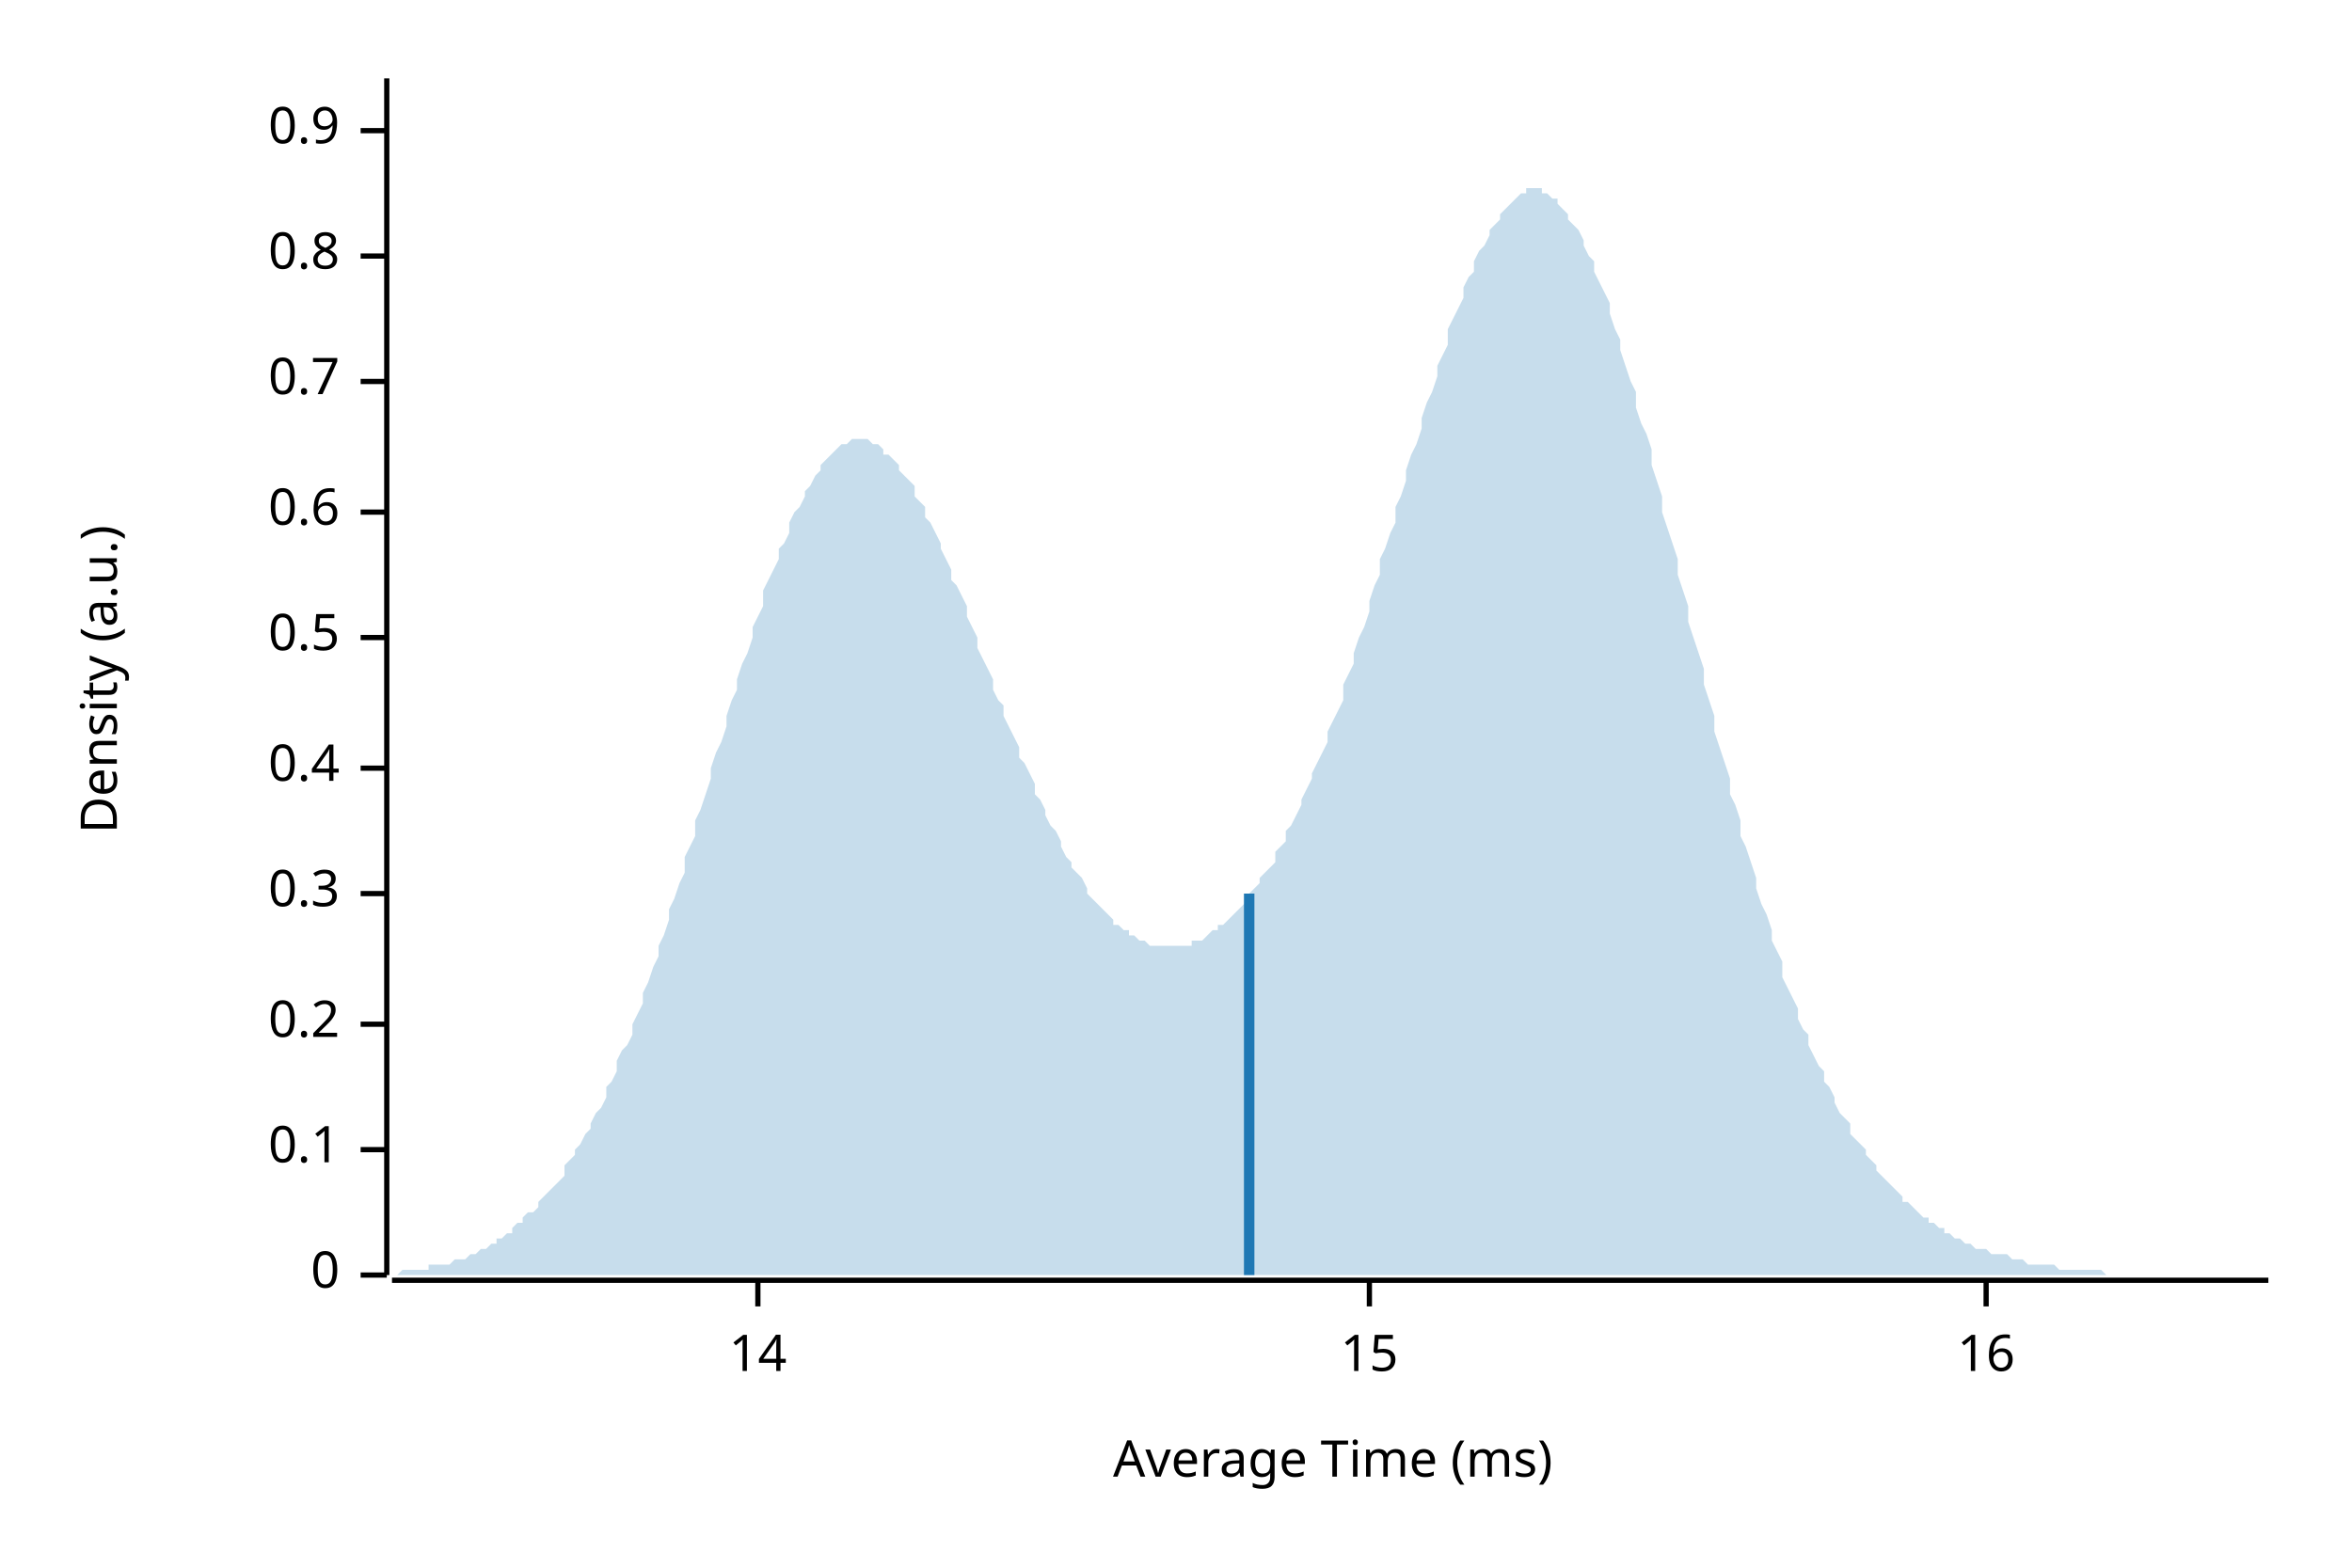
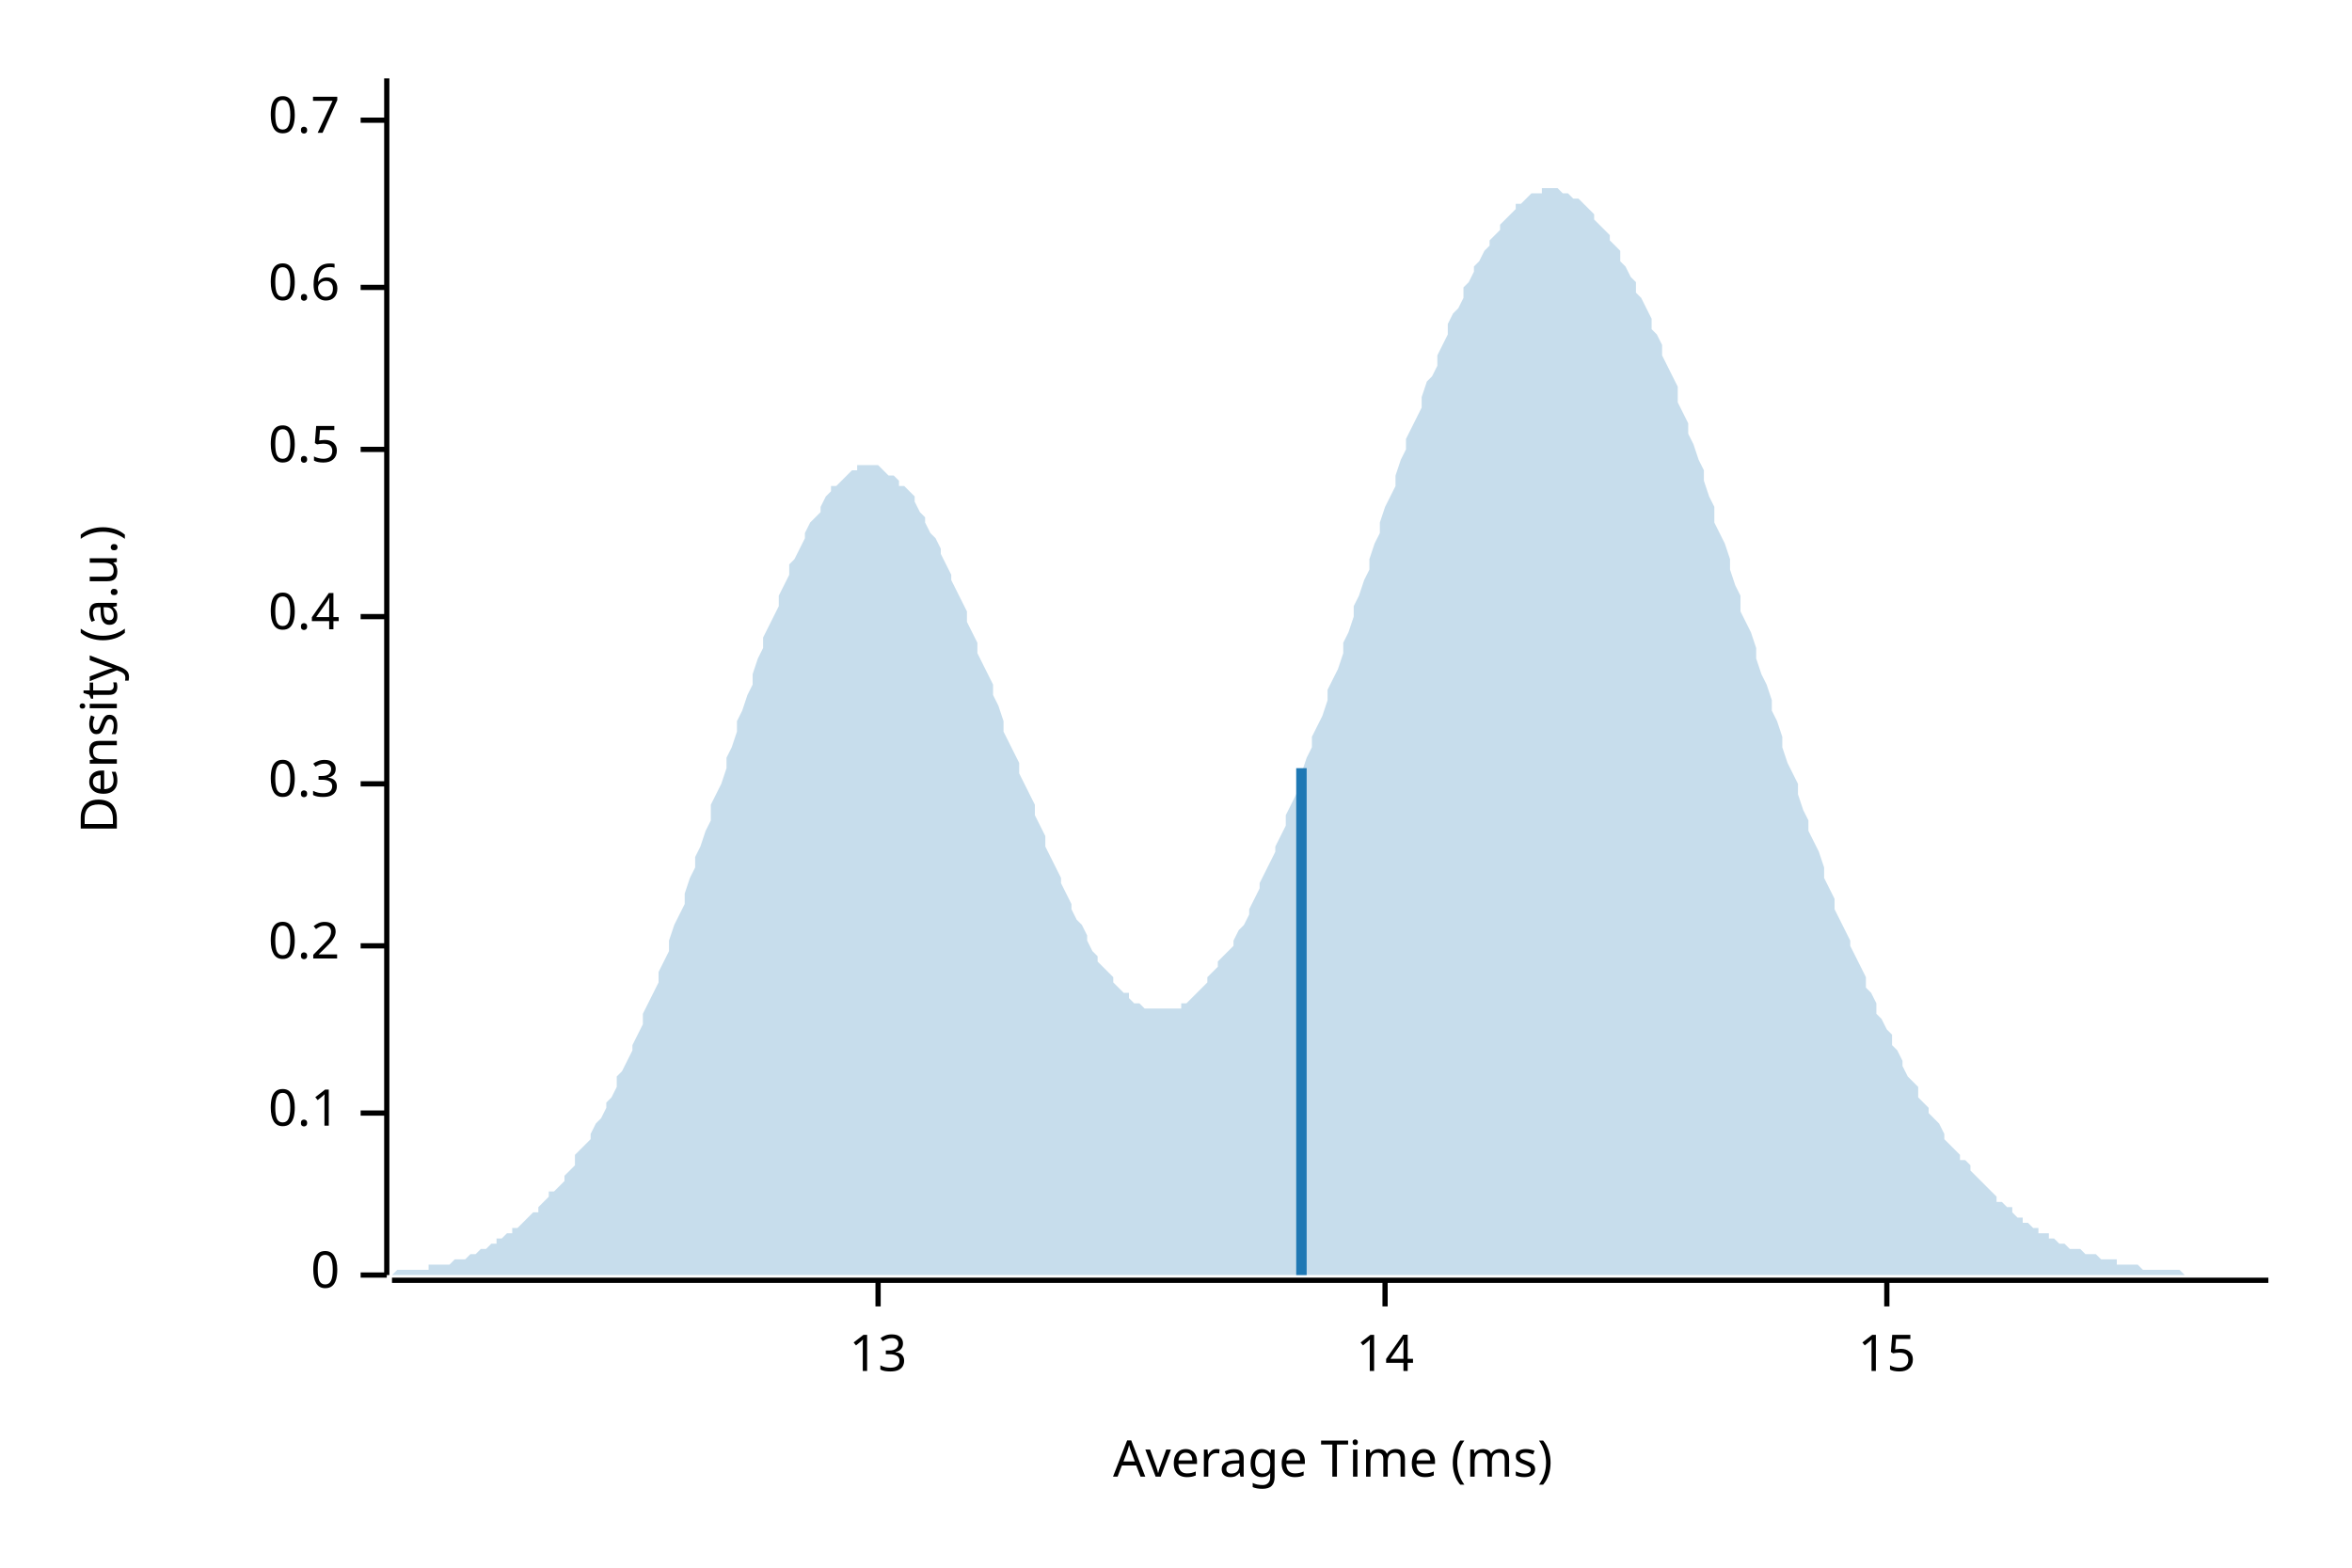
<svg xmlns="http://www.w3.org/2000/svg" width="450" height="300" viewBox="0 0 450 300">
  <text x="15" y="130" dy="0.76em" text-anchor="middle" font-family="sans-serif" font-size="9.677" opacity="1" fill="#000000" transform="rotate(270, 15, 130)">
Density (a.u.)
</text>
  <text x="255" y="285" dy="-0.5ex" text-anchor="middle" font-family="sans-serif" font-size="9.677" opacity="1" fill="#000000">
Average Time (ms)
</text>
  <polyline fill="none" opacity="1" stroke="#000000" stroke-width="1" points="74,15 74,244 " />
  <text x="65" y="244" dy="0.5ex" text-anchor="end" font-family="sans-serif" font-size="9.677" opacity="1" fill="#000000">
0
</text>
  <polyline fill="none" opacity="1" stroke="#000000" stroke-width="1" points="69,244 74,244 " />
-   <text x="65" y="220" dy="0.5ex" text-anchor="end" font-family="sans-serif" font-size="9.677" opacity="1" fill="#000000">
+   <text x="65" y="213" dy="0.5ex" text-anchor="end" font-family="sans-serif" font-size="9.677" opacity="1" fill="#000000">
0.1
</text>
-   <polyline fill="none" opacity="1" stroke="#000000" stroke-width="1" points="69,220 74,220 " />
-   <text x="65" y="196" dy="0.5ex" text-anchor="end" font-family="sans-serif" font-size="9.677" opacity="1" fill="#000000">
+   <polyline fill="none" opacity="1" stroke="#000000" stroke-width="1" points="69,213 74,213 " />
+   <text x="65" y="181" dy="0.5ex" text-anchor="end" font-family="sans-serif" font-size="9.677" opacity="1" fill="#000000">
0.2
</text>
-   <polyline fill="none" opacity="1" stroke="#000000" stroke-width="1" points="69,196 74,196 " />
-   <text x="65" y="171" dy="0.5ex" text-anchor="end" font-family="sans-serif" font-size="9.677" opacity="1" fill="#000000">
+   <polyline fill="none" opacity="1" stroke="#000000" stroke-width="1" points="69,181 74,181 " />
+   <text x="65" y="150" dy="0.5ex" text-anchor="end" font-family="sans-serif" font-size="9.677" opacity="1" fill="#000000">
0.3
</text>
-   <polyline fill="none" opacity="1" stroke="#000000" stroke-width="1" points="69,171 74,171 " />
-   <text x="65" y="147" dy="0.5ex" text-anchor="end" font-family="sans-serif" font-size="9.677" opacity="1" fill="#000000">
+   <polyline fill="none" opacity="1" stroke="#000000" stroke-width="1" points="69,150 74,150 " />
+   <text x="65" y="118" dy="0.5ex" text-anchor="end" font-family="sans-serif" font-size="9.677" opacity="1" fill="#000000">
0.4
</text>
-   <polyline fill="none" opacity="1" stroke="#000000" stroke-width="1" points="69,147 74,147 " />
-   <text x="65" y="122" dy="0.5ex" text-anchor="end" font-family="sans-serif" font-size="9.677" opacity="1" fill="#000000">
+   <polyline fill="none" opacity="1" stroke="#000000" stroke-width="1" points="69,118 74,118 " />
+   <text x="65" y="86" dy="0.5ex" text-anchor="end" font-family="sans-serif" font-size="9.677" opacity="1" fill="#000000">
0.5
</text>
-   <polyline fill="none" opacity="1" stroke="#000000" stroke-width="1" points="69,122 74,122 " />
-   <text x="65" y="98" dy="0.5ex" text-anchor="end" font-family="sans-serif" font-size="9.677" opacity="1" fill="#000000">
+   <polyline fill="none" opacity="1" stroke="#000000" stroke-width="1" points="69,86 74,86 " />
+   <text x="65" y="55" dy="0.5ex" text-anchor="end" font-family="sans-serif" font-size="9.677" opacity="1" fill="#000000">
0.6
</text>
-   <polyline fill="none" opacity="1" stroke="#000000" stroke-width="1" points="69,98 74,98 " />
-   <text x="65" y="73" dy="0.5ex" text-anchor="end" font-family="sans-serif" font-size="9.677" opacity="1" fill="#000000">
+   <polyline fill="none" opacity="1" stroke="#000000" stroke-width="1" points="69,55 74,55 " />
+   <text x="65" y="23" dy="0.5ex" text-anchor="end" font-family="sans-serif" font-size="9.677" opacity="1" fill="#000000">
0.7
</text>
-   <polyline fill="none" opacity="1" stroke="#000000" stroke-width="1" points="69,73 74,73 " />
-   <text x="65" y="49" dy="0.5ex" text-anchor="end" font-family="sans-serif" font-size="9.677" opacity="1" fill="#000000">
- 0.8
+   <polyline fill="none" opacity="1" stroke="#000000" stroke-width="1" points="69,23 74,23 " />
+   <polyline fill="none" opacity="1" stroke="#000000" stroke-width="1" points="75,245 434,245 " />
+   <text x="168" y="255" dy="0.76em" text-anchor="middle" font-family="sans-serif" font-size="9.677" opacity="1" fill="#000000">
+ 13
</text>
-   <polyline fill="none" opacity="1" stroke="#000000" stroke-width="1" points="69,49 74,49 " />
-   <text x="65" y="25" dy="0.5ex" text-anchor="end" font-family="sans-serif" font-size="9.677" opacity="1" fill="#000000">
- 0.9
- </text>
-   <polyline fill="none" opacity="1" stroke="#000000" stroke-width="1" points="69,25 74,25 " />
-   <polyline fill="none" opacity="1" stroke="#000000" stroke-width="1" points="75,245 434,245 " />
-   <text x="145" y="255" dy="0.76em" text-anchor="middle" font-family="sans-serif" font-size="9.677" opacity="1" fill="#000000">
+   <polyline fill="none" opacity="1" stroke="#000000" stroke-width="1" points="168,245 168,250 " />
+   <text x="265" y="255" dy="0.76em" text-anchor="middle" font-family="sans-serif" font-size="9.677" opacity="1" fill="#000000">
14
</text>
-   <polyline fill="none" opacity="1" stroke="#000000" stroke-width="1" points="145,245 145,250 " />
-   <text x="262" y="255" dy="0.76em" text-anchor="middle" font-family="sans-serif" font-size="9.677" opacity="1" fill="#000000">
+   <polyline fill="none" opacity="1" stroke="#000000" stroke-width="1" points="265,245 265,250 " />
+   <text x="361" y="255" dy="0.76em" text-anchor="middle" font-family="sans-serif" font-size="9.677" opacity="1" fill="#000000">
15
</text>
-   <polyline fill="none" opacity="1" stroke="#000000" stroke-width="1" points="262,245 262,250 " />
-   <text x="380" y="255" dy="0.76em" text-anchor="middle" font-family="sans-serif" font-size="9.677" opacity="1" fill="#000000">
- 16
- </text>
-   <polyline fill="none" opacity="1" stroke="#000000" stroke-width="1" points="380,245 380,250 " />
-   <polygon opacity="0.25" fill="#1F78B4" points="75,244 75,244 76,244 77,243 77,243 78,243 79,243 80,243 80,243 81,243 82,243 82,242 83,242 84,242 85,242 85,242 86,242 87,241 87,241 88,241 89,241 90,240 90,240 91,240 92,239 92,239 93,239 94,238 95,238 95,237 96,237 97,236 98,236 98,235 99,234 100,234 100,233 101,232 102,232 103,231 103,230 104,229 105,228 105,228 106,227 107,226 108,225 108,223 109,222 110,221 110,220 111,219 112,217 113,216 113,215 114,213 115,212 116,210 116,208 117,207 118,205 118,203 119,201 120,200 121,198 121,196 122,194 123,192 123,190 124,188 125,185 126,183 126,181 127,179 128,176 128,174 129,172 130,169 131,167 131,164 132,162 133,160 133,157 134,155 135,152 136,149 136,147 137,144 138,142 139,139 139,137 140,134 141,132 141,130 142,127 143,125 144,122 144,120 145,118 146,116 146,113 147,111 148,109 149,107 149,105 150,104 151,102 151,100 152,98 153,97 154,95 154,94 155,93 156,91 157,90 157,89 158,88 159,87 159,87 160,86 161,85 162,85 162,85 163,84 164,84 164,84 165,84 166,84 167,85 167,85 168,85 169,86 169,87 170,87 171,88 172,89 172,90 173,91 174,92 175,93 175,95 176,96 177,97 177,99 178,100 179,102 180,104 180,105 181,107 182,109 182,111 183,112 184,114 185,116 185,118 186,120 187,122 187,124 188,126 189,128 190,130 190,132 191,134 192,135 192,137 193,139 194,141 195,143 195,145 196,146 197,148 198,150 198,152 199,153 200,155 200,156 201,158 202,159 203,161 203,162 204,164 205,165 205,166 206,167 207,168 208,170 208,171 209,172 210,173 210,173 211,174 212,175 213,176 213,177 214,177 215,178 216,178 216,179 217,179 218,180 218,180 219,180 220,181 221,181 221,181 222,181 223,181 223,181 224,181 225,181 226,181 226,181 227,181 228,181 228,180 229,180 230,180 231,179 231,179 232,178 233,178 233,177 234,177 235,176 236,175 236,175 237,174 238,173 239,172 239,171 240,170 241,169 241,168 242,167 243,166 244,165 244,163 245,162 246,161 246,159 247,158 248,156 249,154 249,153 250,151 251,149 251,148 252,146 253,144 254,142 254,140 255,138 256,136 257,134 257,131 258,129 259,127 259,125 260,122 261,120 262,117 262,115 263,112 264,110 264,107 265,105 266,102 267,100 267,97 268,95 269,92 269,90 270,87 271,85 272,82 272,80 273,77 274,75 275,72 275,70 276,68 277,66 277,63 278,61 279,59 280,57 280,55 281,53 282,52 282,50 283,48 284,47 285,45 285,44 286,43 287,42 287,41 288,40 289,39 290,38 290,38 291,37 292,37 292,36 293,36 294,36 295,36 295,37 296,37 297,38 298,38 298,39 299,40 300,41 300,42 301,43 302,44 303,46 303,47 304,49 305,50 305,52 306,54 307,56 308,58 308,60 309,63 310,65 310,67 311,70 312,73 313,75 313,78 314,81 315,83 316,86 316,89 317,92 318,95 318,98 319,101 320,104 321,107 321,110 322,113 323,116 323,119 324,122 325,125 326,128 326,131 327,134 328,137 328,140 329,143 330,146 331,149 331,152 332,154 333,157 333,160 334,162 335,165 336,168 336,170 337,173 338,175 339,178 339,180 340,182 341,184 341,187 342,189 343,191 344,193 344,195 345,197 346,198 346,200 347,202 348,204 349,205 349,207 350,208 351,210 351,211 352,213 353,214 354,215 354,217 355,218 356,219 357,220 357,221 358,222 359,223 359,224 360,225 361,226 362,227 362,227 363,228 364,229 364,230 365,230 366,231 367,232 367,232 368,233 369,233 369,234 370,234 371,235 372,235 372,236 373,236 374,237 375,237 375,237 376,238 377,238 377,238 378,239 379,239 380,239 380,239 381,240 382,240 382,240 383,240 384,240 385,241 385,241 386,241 387,241 387,241 388,242 389,242 390,242 390,242 391,242 392,242 392,242 393,242 394,243 395,243 395,243 396,243 397,243 398,243 398,243 399,243 400,243 400,243 401,243 402,243 403,244 403,244 404,244 405,244 405,244 406,244 407,244 408,244 408,244 409,244 410,244 410,244 411,244 412,244 413,244 413,244 414,244 415,244 416,244 416,244 417,244 418,244 418,244 419,244 420,244 421,244 421,244 422,244 423,244 423,244 424,244 425,244 426,244 426,244 427,244 428,244 428,244 429,244 430,244 431,244 431,244 432,244 433,244 434,244 434,244 75,244 " />
-   <polyline fill="none" opacity="1" stroke="#1F78B4" stroke-width="2" points="239,244 239,171 " />
+   <polyline fill="none" opacity="1" stroke="#000000" stroke-width="1" points="361,245 361,250 " />
+   <polygon opacity="0.25" fill="#1F78B4" points="75,244 75,244 76,243 77,243 77,243 78,243 79,243 80,243 80,243 81,243 82,243 82,242 83,242 84,242 85,242 85,242 86,242 87,241 87,241 88,241 89,241 90,240 90,240 91,240 92,239 92,239 93,239 94,238 95,238 95,237 96,237 97,236 98,236 98,235 99,235 100,234 100,234 101,233 102,232 103,232 103,231 104,230 105,229 105,228 106,228 107,227 108,226 108,225 109,224 110,223 110,221 111,220 112,219 113,218 113,217 114,215 115,214 116,212 116,211 117,210 118,208 118,206 119,205 120,203 121,201 121,200 122,198 123,196 123,194 124,192 125,190 126,188 126,186 127,184 128,182 128,180 129,177 130,175 131,173 131,171 132,168 133,166 133,164 134,162 135,159 136,157 136,154 137,152 138,150 139,147 139,145 140,143 141,140 141,138 142,136 143,133 144,131 144,129 145,126 146,124 146,122 147,120 148,118 149,116 149,114 150,112 151,110 151,108 152,107 153,105 154,103 154,102 155,100 156,99 157,98 157,97 158,95 159,94 159,93 160,93 161,92 162,91 162,91 163,90 164,90 164,89 165,89 166,89 167,89 167,89 168,89 169,90 169,90 170,91 171,91 172,92 172,93 173,93 174,94 175,95 175,96 176,98 177,99 177,100 178,102 179,103 180,105 180,106 181,108 182,110 182,111 183,113 184,115 185,117 185,119 186,121 187,123 187,125 188,127 189,129 190,131 190,133 191,135 192,138 192,140 193,142 194,144 195,146 195,148 196,150 197,152 198,154 198,156 199,158 200,160 200,162 201,164 202,166 203,168 203,169 204,171 205,173 205,174 206,176 207,177 208,179 208,180 209,182 210,183 210,184 211,185 212,186 213,187 213,188 214,189 215,190 216,190 216,191 217,192 218,192 218,192 219,193 220,193 221,193 221,193 222,193 223,193 223,193 224,193 225,193 226,193 226,192 227,192 228,191 228,191 229,190 230,189 231,188 231,187 232,186 233,185 233,184 234,183 235,182 236,181 236,180 237,178 238,177 239,175 239,174 240,172 241,170 241,169 242,167 243,165 244,163 244,162 245,160 246,158 246,156 247,154 248,152 249,150 249,148 250,145 251,143 251,141 252,139 253,137 254,134 254,132 255,130 256,128 257,125 257,123 258,121 259,118 259,116 260,114 261,111 262,109 262,107 263,104 264,102 264,100 265,97 266,95 267,93 267,91 268,88 269,86 269,84 270,82 271,80 272,78 272,76 273,73 274,72 275,70 275,68 276,66 277,64 277,62 278,60 279,59 280,57 280,55 281,54 282,52 282,51 283,50 284,48 285,47 285,46 286,45 287,44 287,43 288,42 289,41 290,40 290,39 291,39 292,38 292,38 293,37 294,37 295,37 295,36 296,36 297,36 298,36 298,36 299,37 300,37 300,37 301,38 302,38 303,39 303,39 304,40 305,41 305,42 306,43 307,44 308,45 308,46 309,47 310,48 310,50 311,51 312,53 313,54 313,56 314,57 315,59 316,61 316,63 317,64 318,66 318,68 319,70 320,72 321,74 321,77 322,79 323,81 323,83 324,85 325,88 326,90 326,92 327,95 328,97 328,100 329,102 330,104 331,107 331,109 332,112 333,114 333,117 334,119 335,121 336,124 336,126 337,129 338,131 339,134 339,136 340,138 341,141 341,143 342,146 343,148 344,150 344,152 345,155 346,157 346,159 347,161 348,163 349,166 349,168 350,170 351,172 351,174 352,176 353,178 354,180 354,181 355,183 356,185 357,187 357,189 358,190 359,192 359,194 360,195 361,197 362,198 362,200 363,201 364,203 364,204 365,206 366,207 367,208 367,210 368,211 369,212 369,213 370,214 371,215 372,217 372,218 373,219 374,220 375,221 375,222 376,222 377,223 377,224 378,225 379,226 380,227 380,227 381,228 382,229 382,230 383,230 384,231 385,231 385,232 386,233 387,233 387,234 388,234 389,235 390,235 390,236 391,236 392,236 392,237 393,237 394,238 395,238 395,238 396,239 397,239 398,239 398,239 399,240 400,240 400,240 401,240 402,241 403,241 403,241 404,241 405,241 405,242 406,242 407,242 408,242 408,242 409,242 410,243 410,243 411,243 412,243 413,243 413,243 414,243 415,243 416,243 416,243 417,243 418,244 418,244 419,244 420,244 421,244 421,244 422,244 423,244 423,244 424,244 425,244 426,244 426,244 427,244 428,244 428,244 429,244 430,244 431,244 431,244 432,244 433,244 434,244 434,244 75,244 " />
+   <polyline fill="none" opacity="1" stroke="#1F78B4" stroke-width="2" points="249,244 249,147 " />
</svg>
